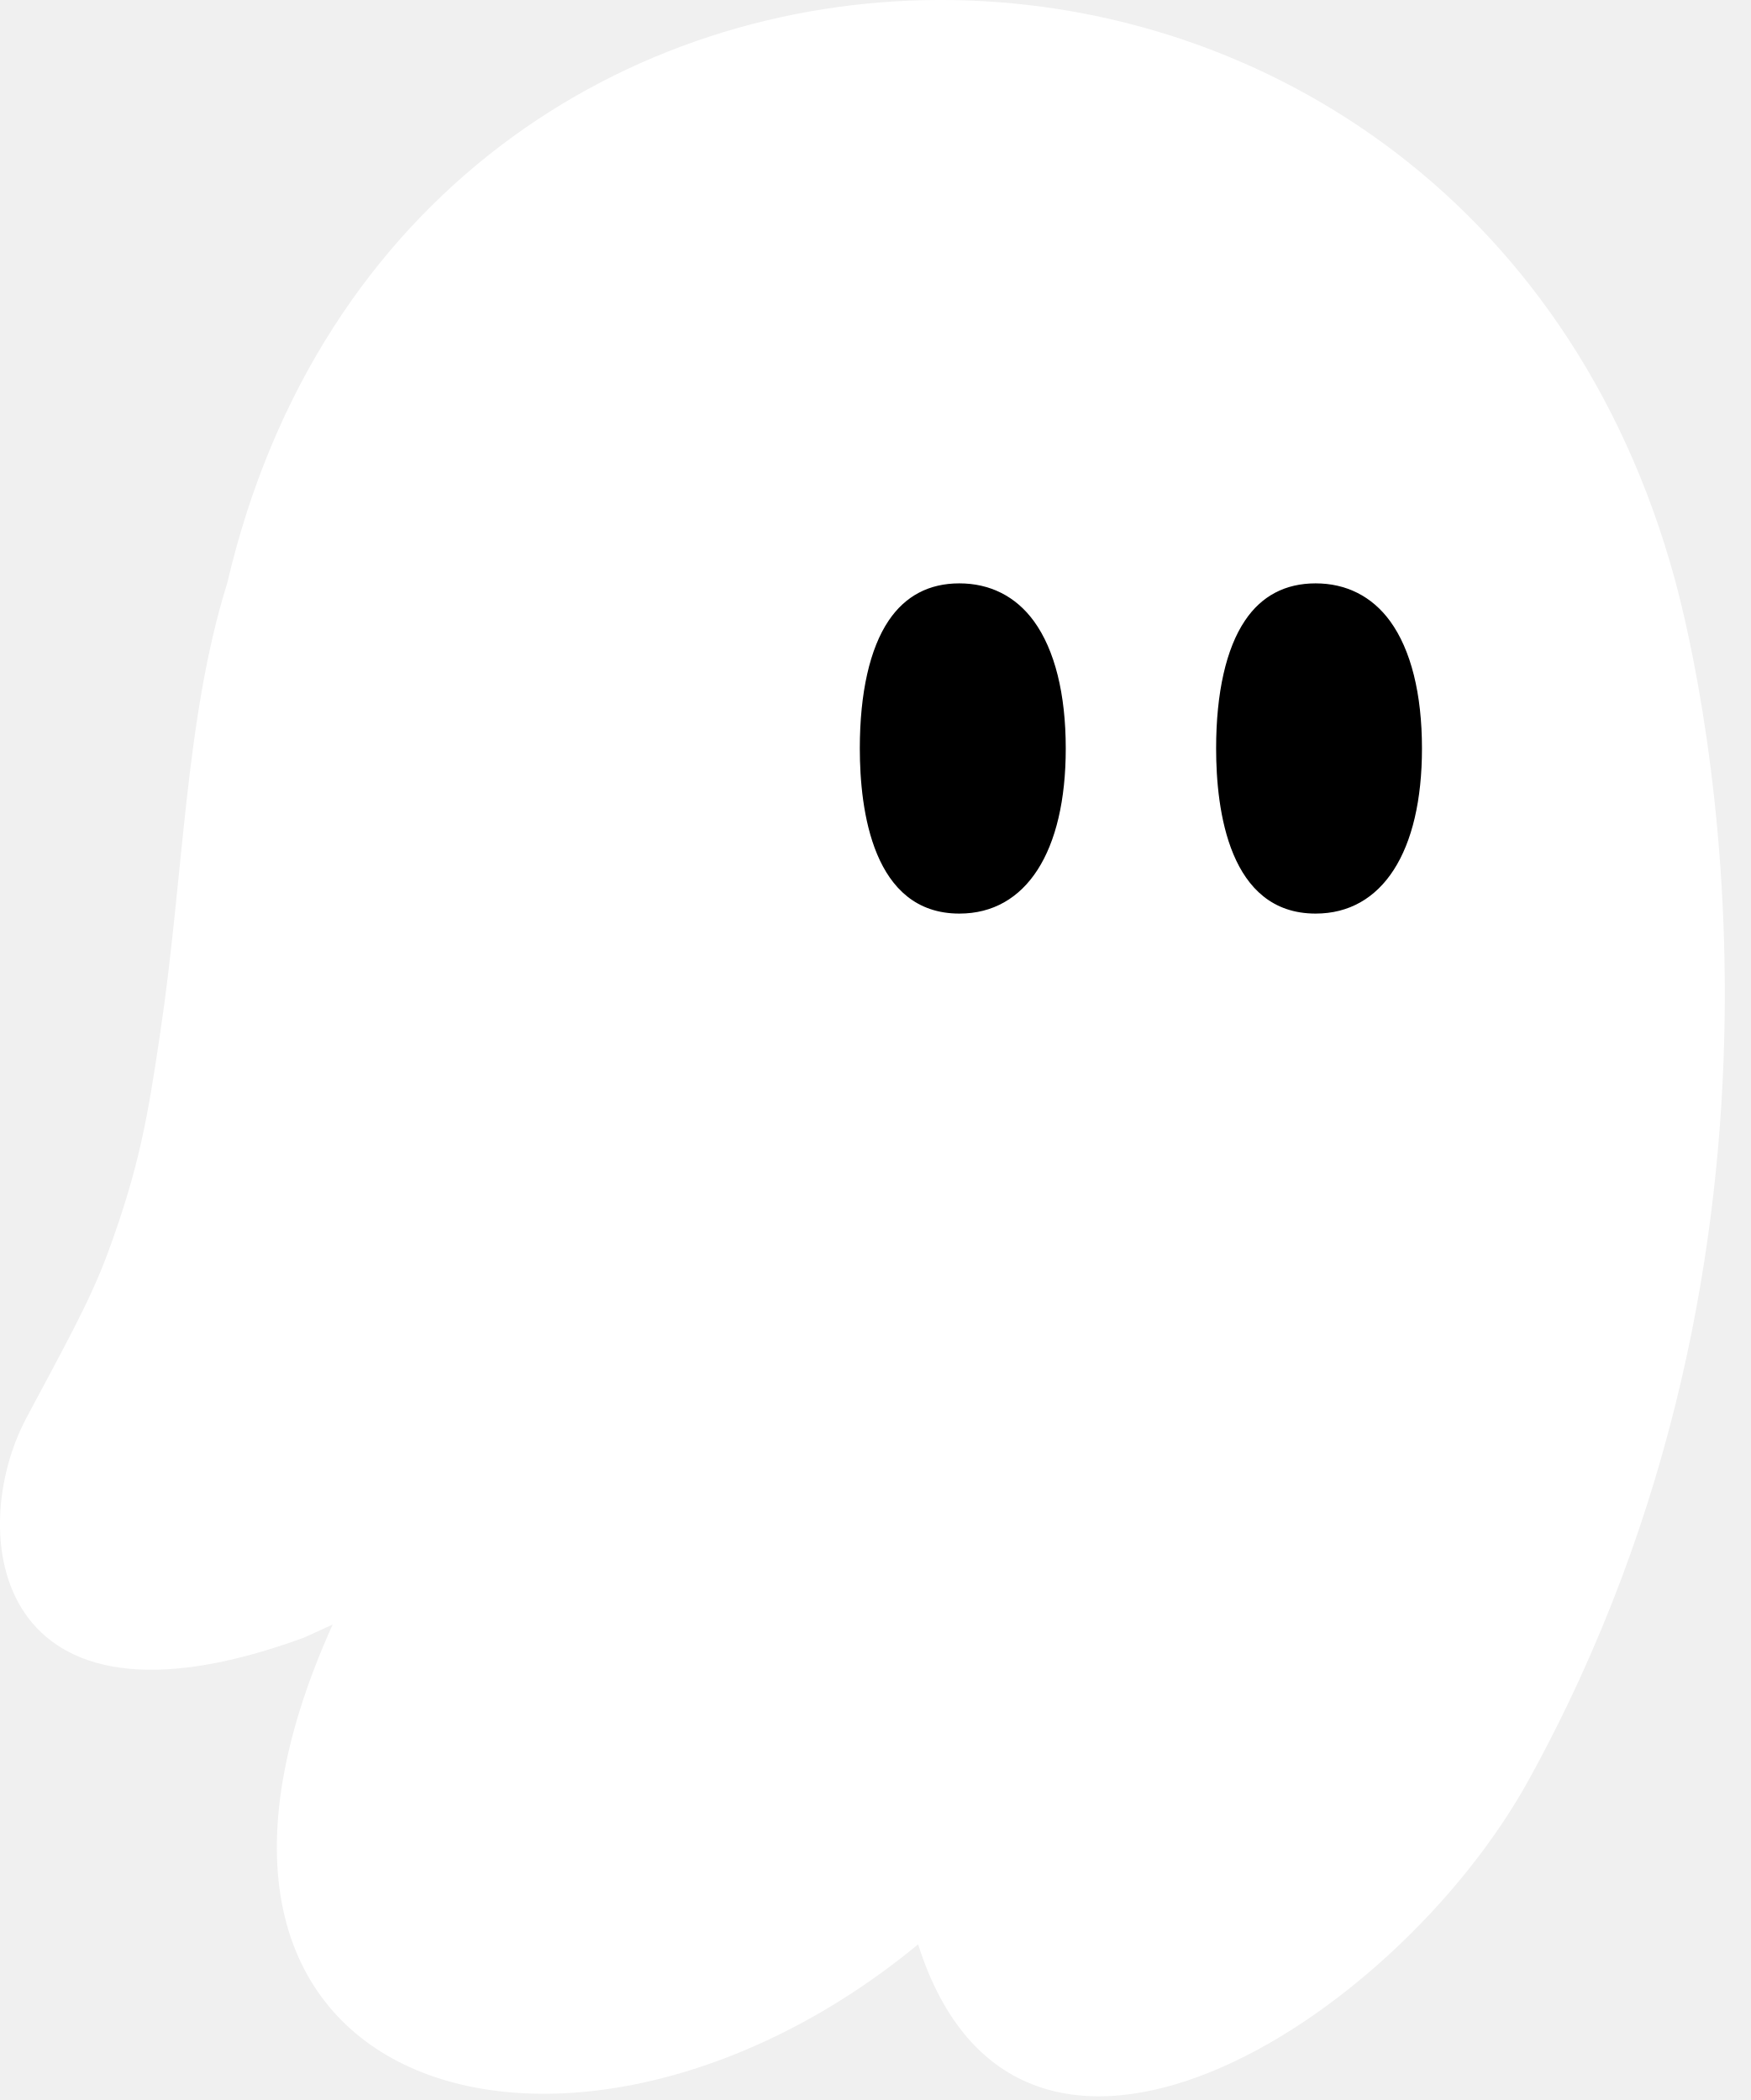
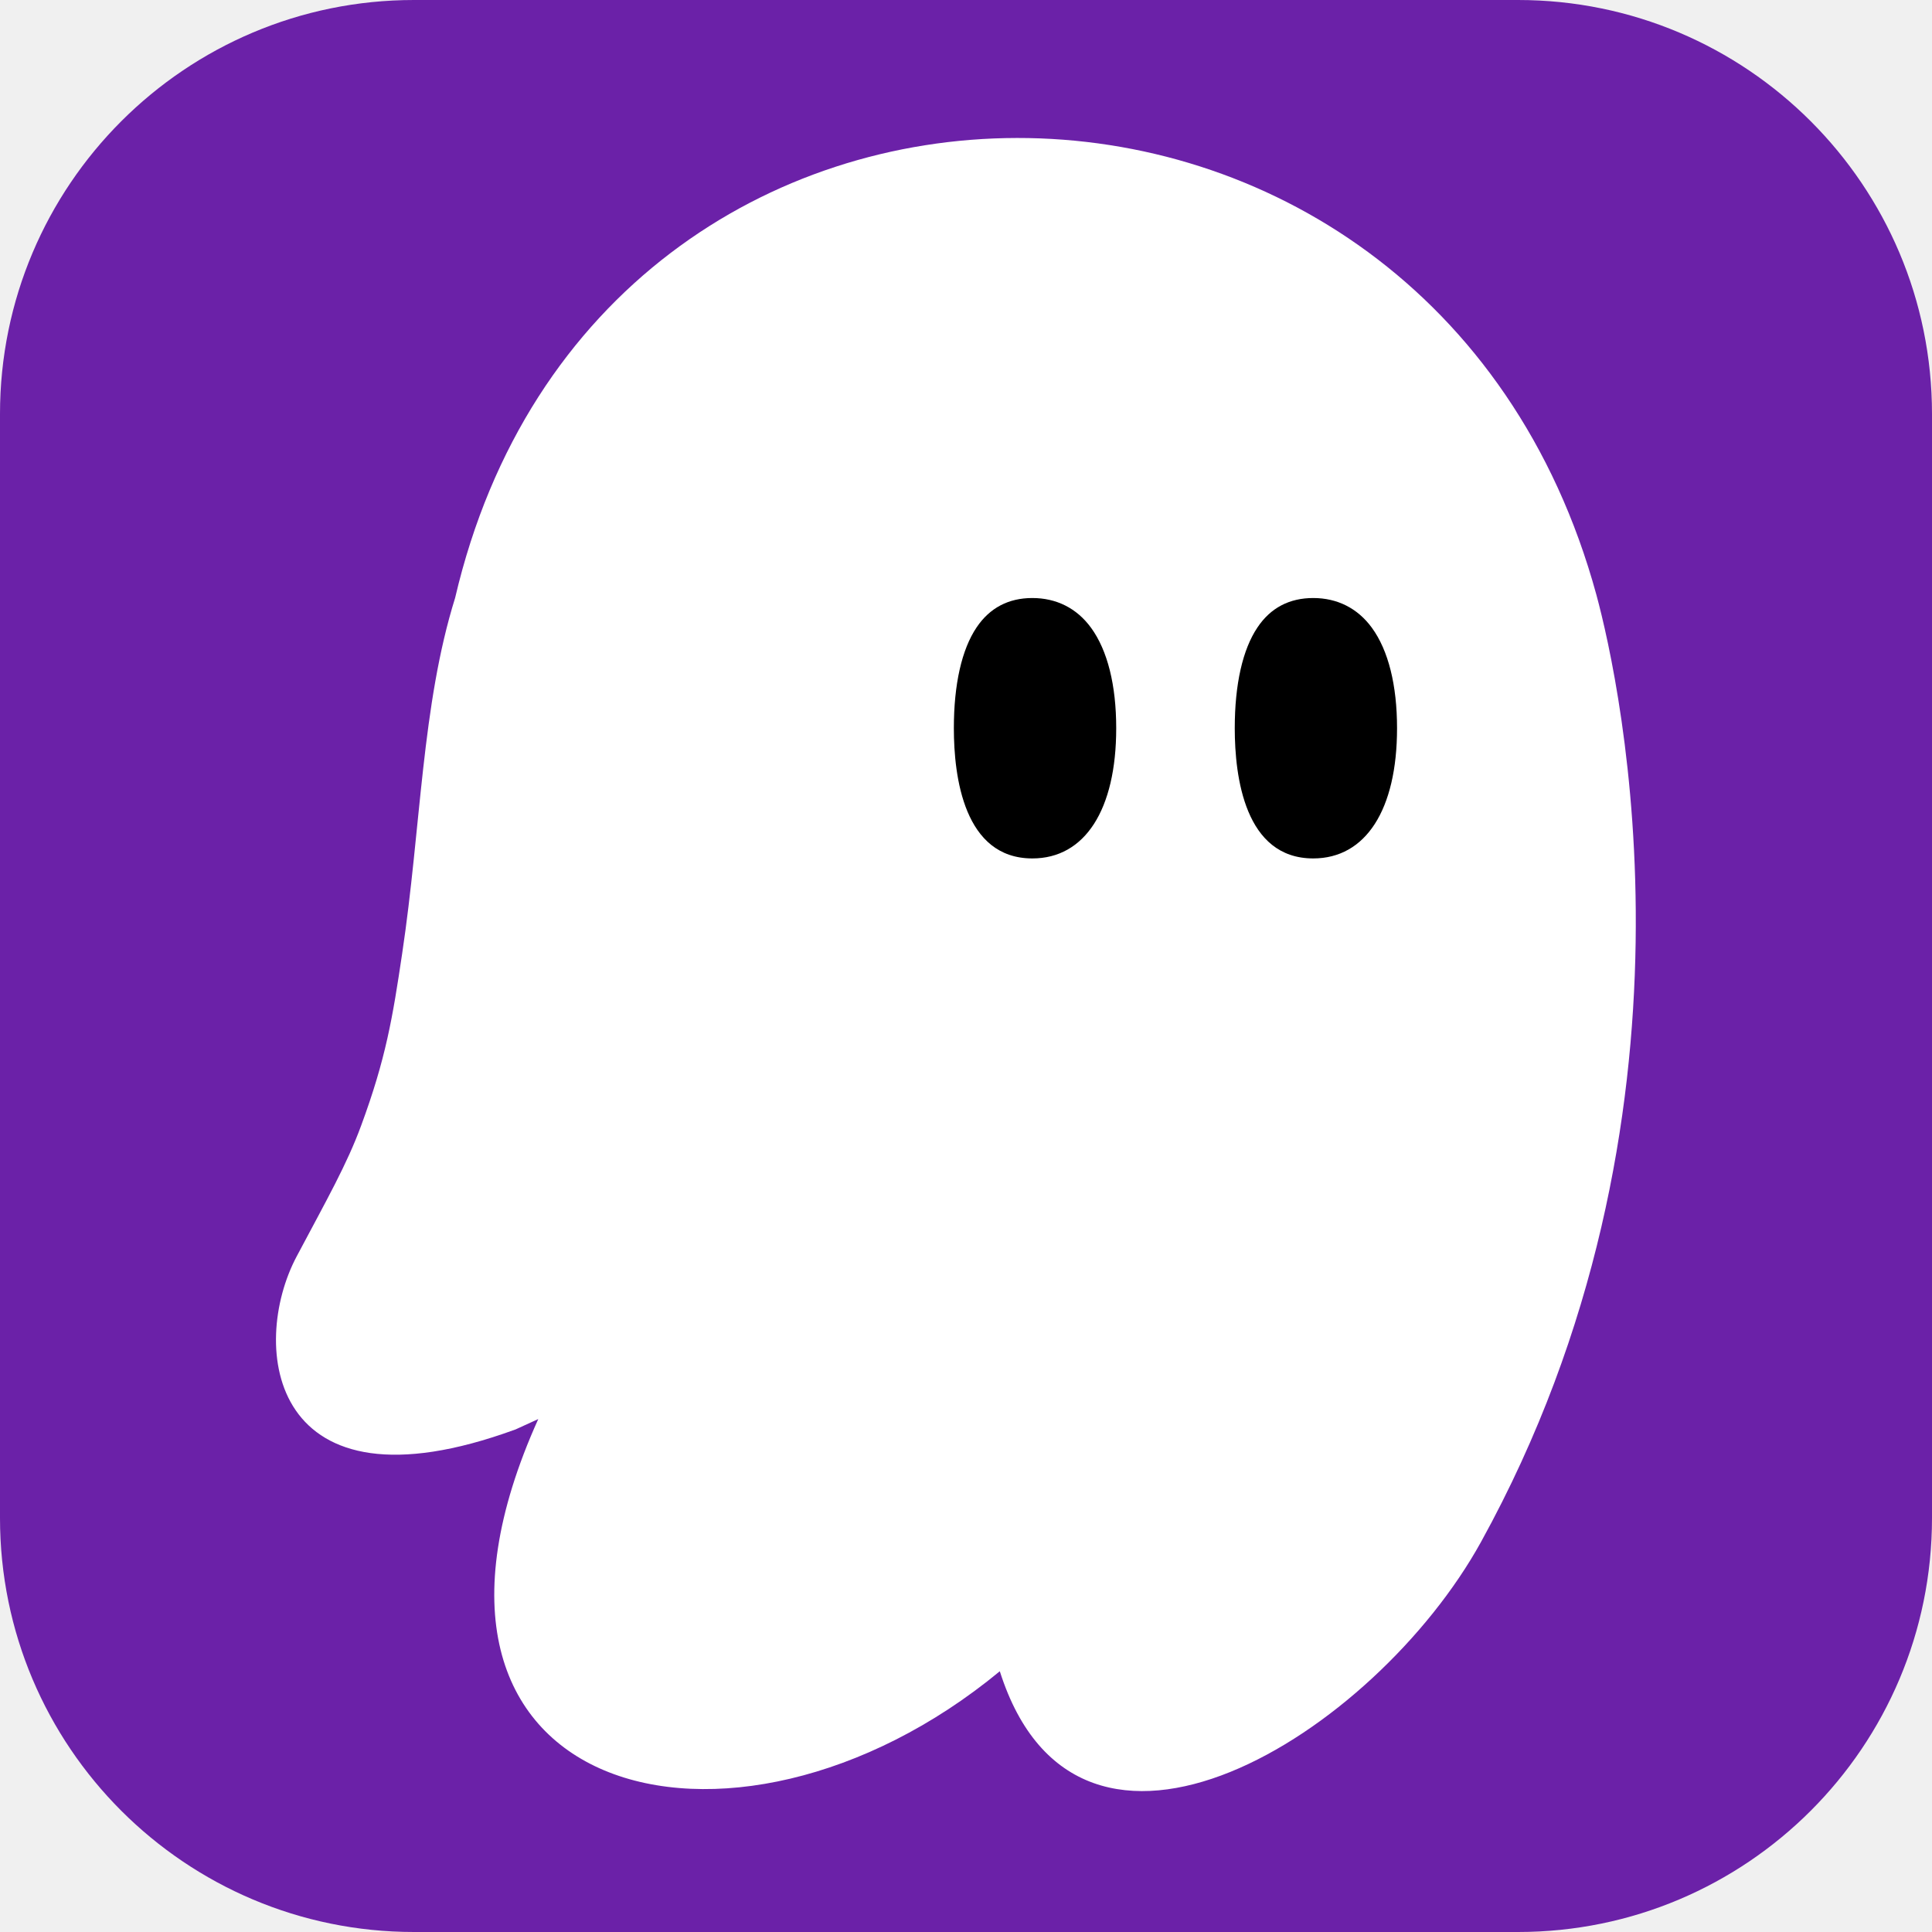
- <svg xmlns="http://www.w3.org/2000/svg" width="20" height="24" viewBox="0 0 20 24" fill="none">
-   <path d="M3.801 18.566C1.323 24.057 6.599 25.434 10.49 22.221C11.634 25.824 15.926 23.136 17.465 20.345C20.858 14.191 19.488 7.915 19.136 6.62C16.724 -2.21 4.671 -2.219 2.596 6.665C2.111 8.219 2.103 9.988 1.828 11.823C1.69 12.749 1.593 13.34 1.234 14.313C1.028 14.873 0.745 15.37 0.3 16.208C-0.392 17.509 -0.1 20.021 3.464 18.719V18.72L3.801 18.566Z" fill="white" />
-   <path d="M10.961 10.441C9.972 10.441 9.824 9.259 9.824 8.554C9.824 7.918 9.938 7.412 10.154 7.092C10.344 6.81 10.616 6.667 10.961 6.667C11.307 6.667 11.604 6.812 11.813 7.099C12.051 7.426 12.177 7.929 12.177 8.554C12.177 9.736 11.723 10.441 10.962 10.441H10.961Z" fill="black" />
-   <path d="M15.032 10.441C14.042 10.441 13.895 9.259 13.895 8.554C13.895 7.918 14.009 7.412 14.225 7.092C14.414 6.81 14.686 6.667 15.032 6.667C15.377 6.667 15.674 6.812 15.883 7.099C16.121 7.426 16.247 7.929 16.247 8.554C16.247 9.736 15.793 10.441 15.032 10.441H15.032Z" fill="black" />
+ <svg xmlns="http://www.w3.org/2000/svg" viewBox="0 0 28 28" width="28" height="28">
+   <rect width="28" height="28" rx="6" fill="#6B21A8" />
+   <g transform="translate(4, 2)">
+     <path d="M3.801 18.566C1.323 24.057 6.599 25.434 10.49 22.221C11.634 25.824 15.926 23.136 17.465 20.345C20.858 14.191 19.488 7.915 19.136 6.62C16.724 -2.21 4.671 -2.219 2.596 6.665C2.111 8.219 2.103 9.988 1.828 11.823C1.69 12.749 1.593 13.34 1.234 14.313C1.028 14.873 0.745 15.37 0.3 16.208C-0.392 17.509 -0.1 20.021 3.464 18.719V18.72L3.801 18.566Z" fill="white" />
+     <path d="M10.961 10.441C9.972 10.441 9.824 9.259 9.824 8.554C9.824 7.918 9.938 7.412 10.154 7.092C10.344 6.81 10.616 6.667 10.961 6.667C11.307 6.667 11.604 6.812 11.813 7.099C12.051 7.426 12.177 7.929 12.177 8.554C12.177 9.736 11.723 10.441 10.962 10.441H10.961Z" fill="black" />
+     <path d="M15.032 10.441C14.042 10.441 13.895 9.259 13.895 8.554C13.895 7.918 14.009 7.412 14.225 7.092C14.414 6.81 14.686 6.667 15.032 6.667C15.377 6.667 15.674 6.812 15.883 7.099C16.121 7.426 16.247 7.929 16.247 8.554C16.247 9.736 15.793 10.441 15.032 10.441H15.032Z" fill="black" />
+   </g>
</svg>
